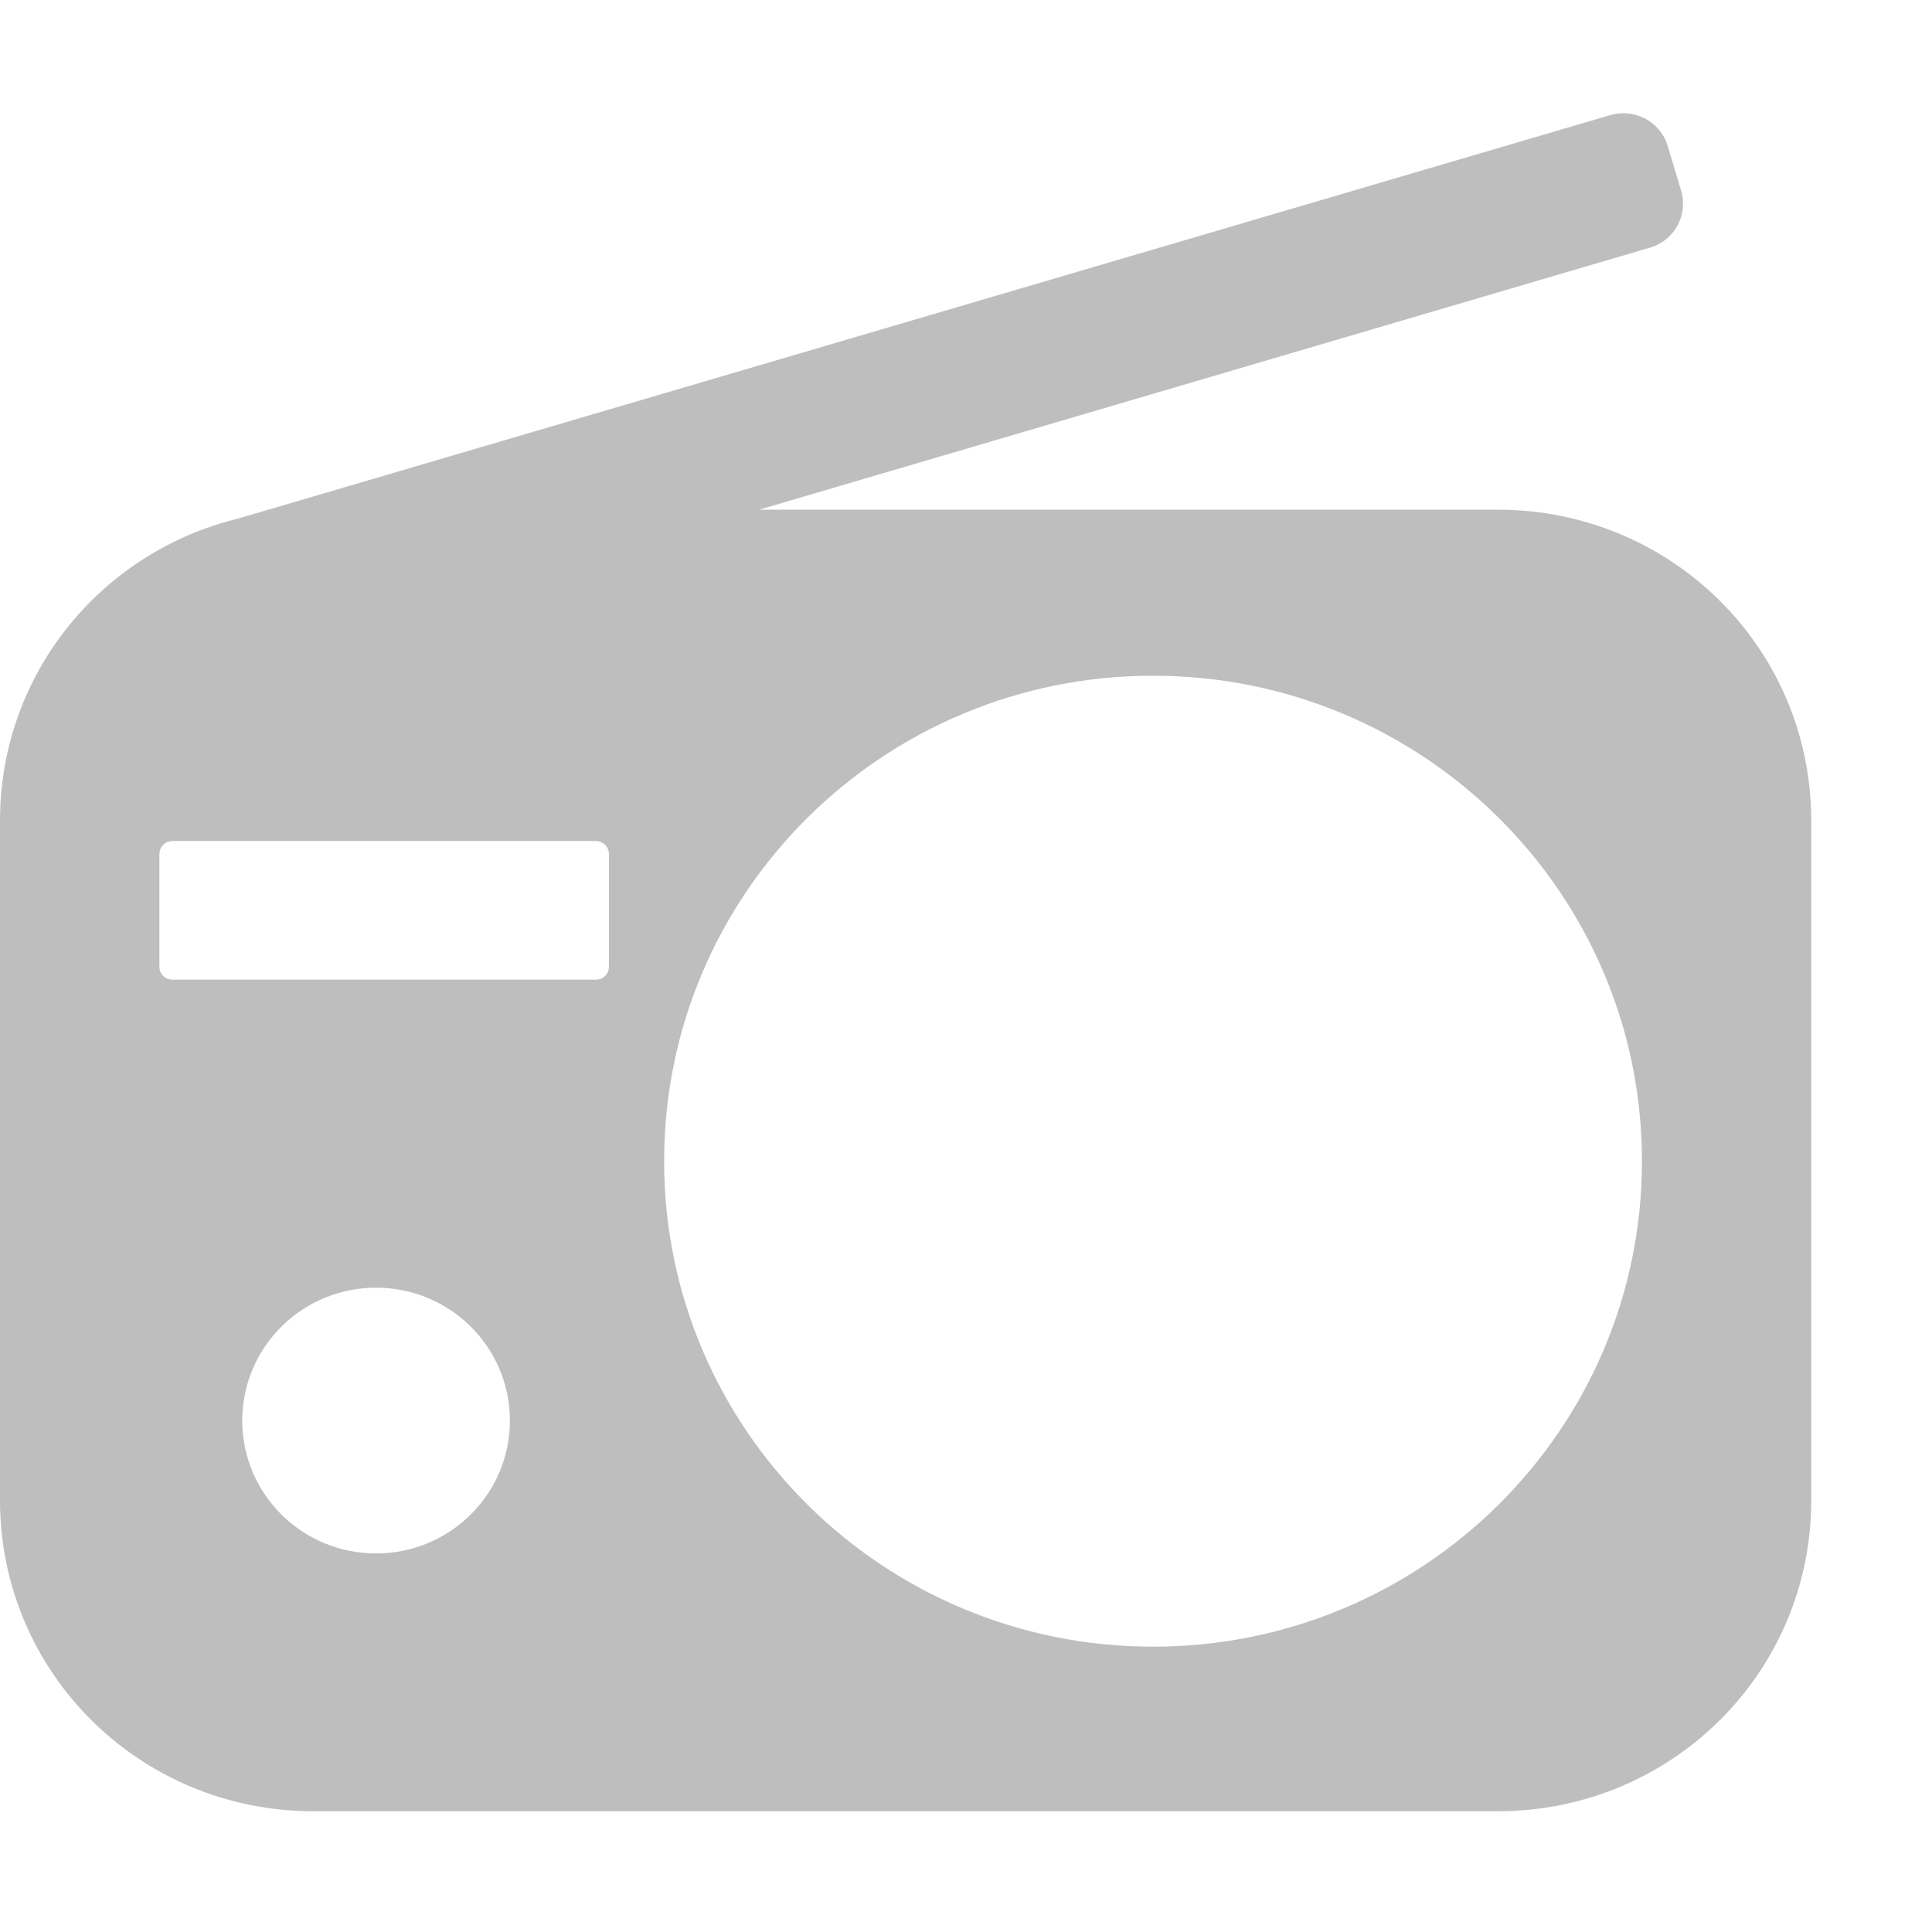
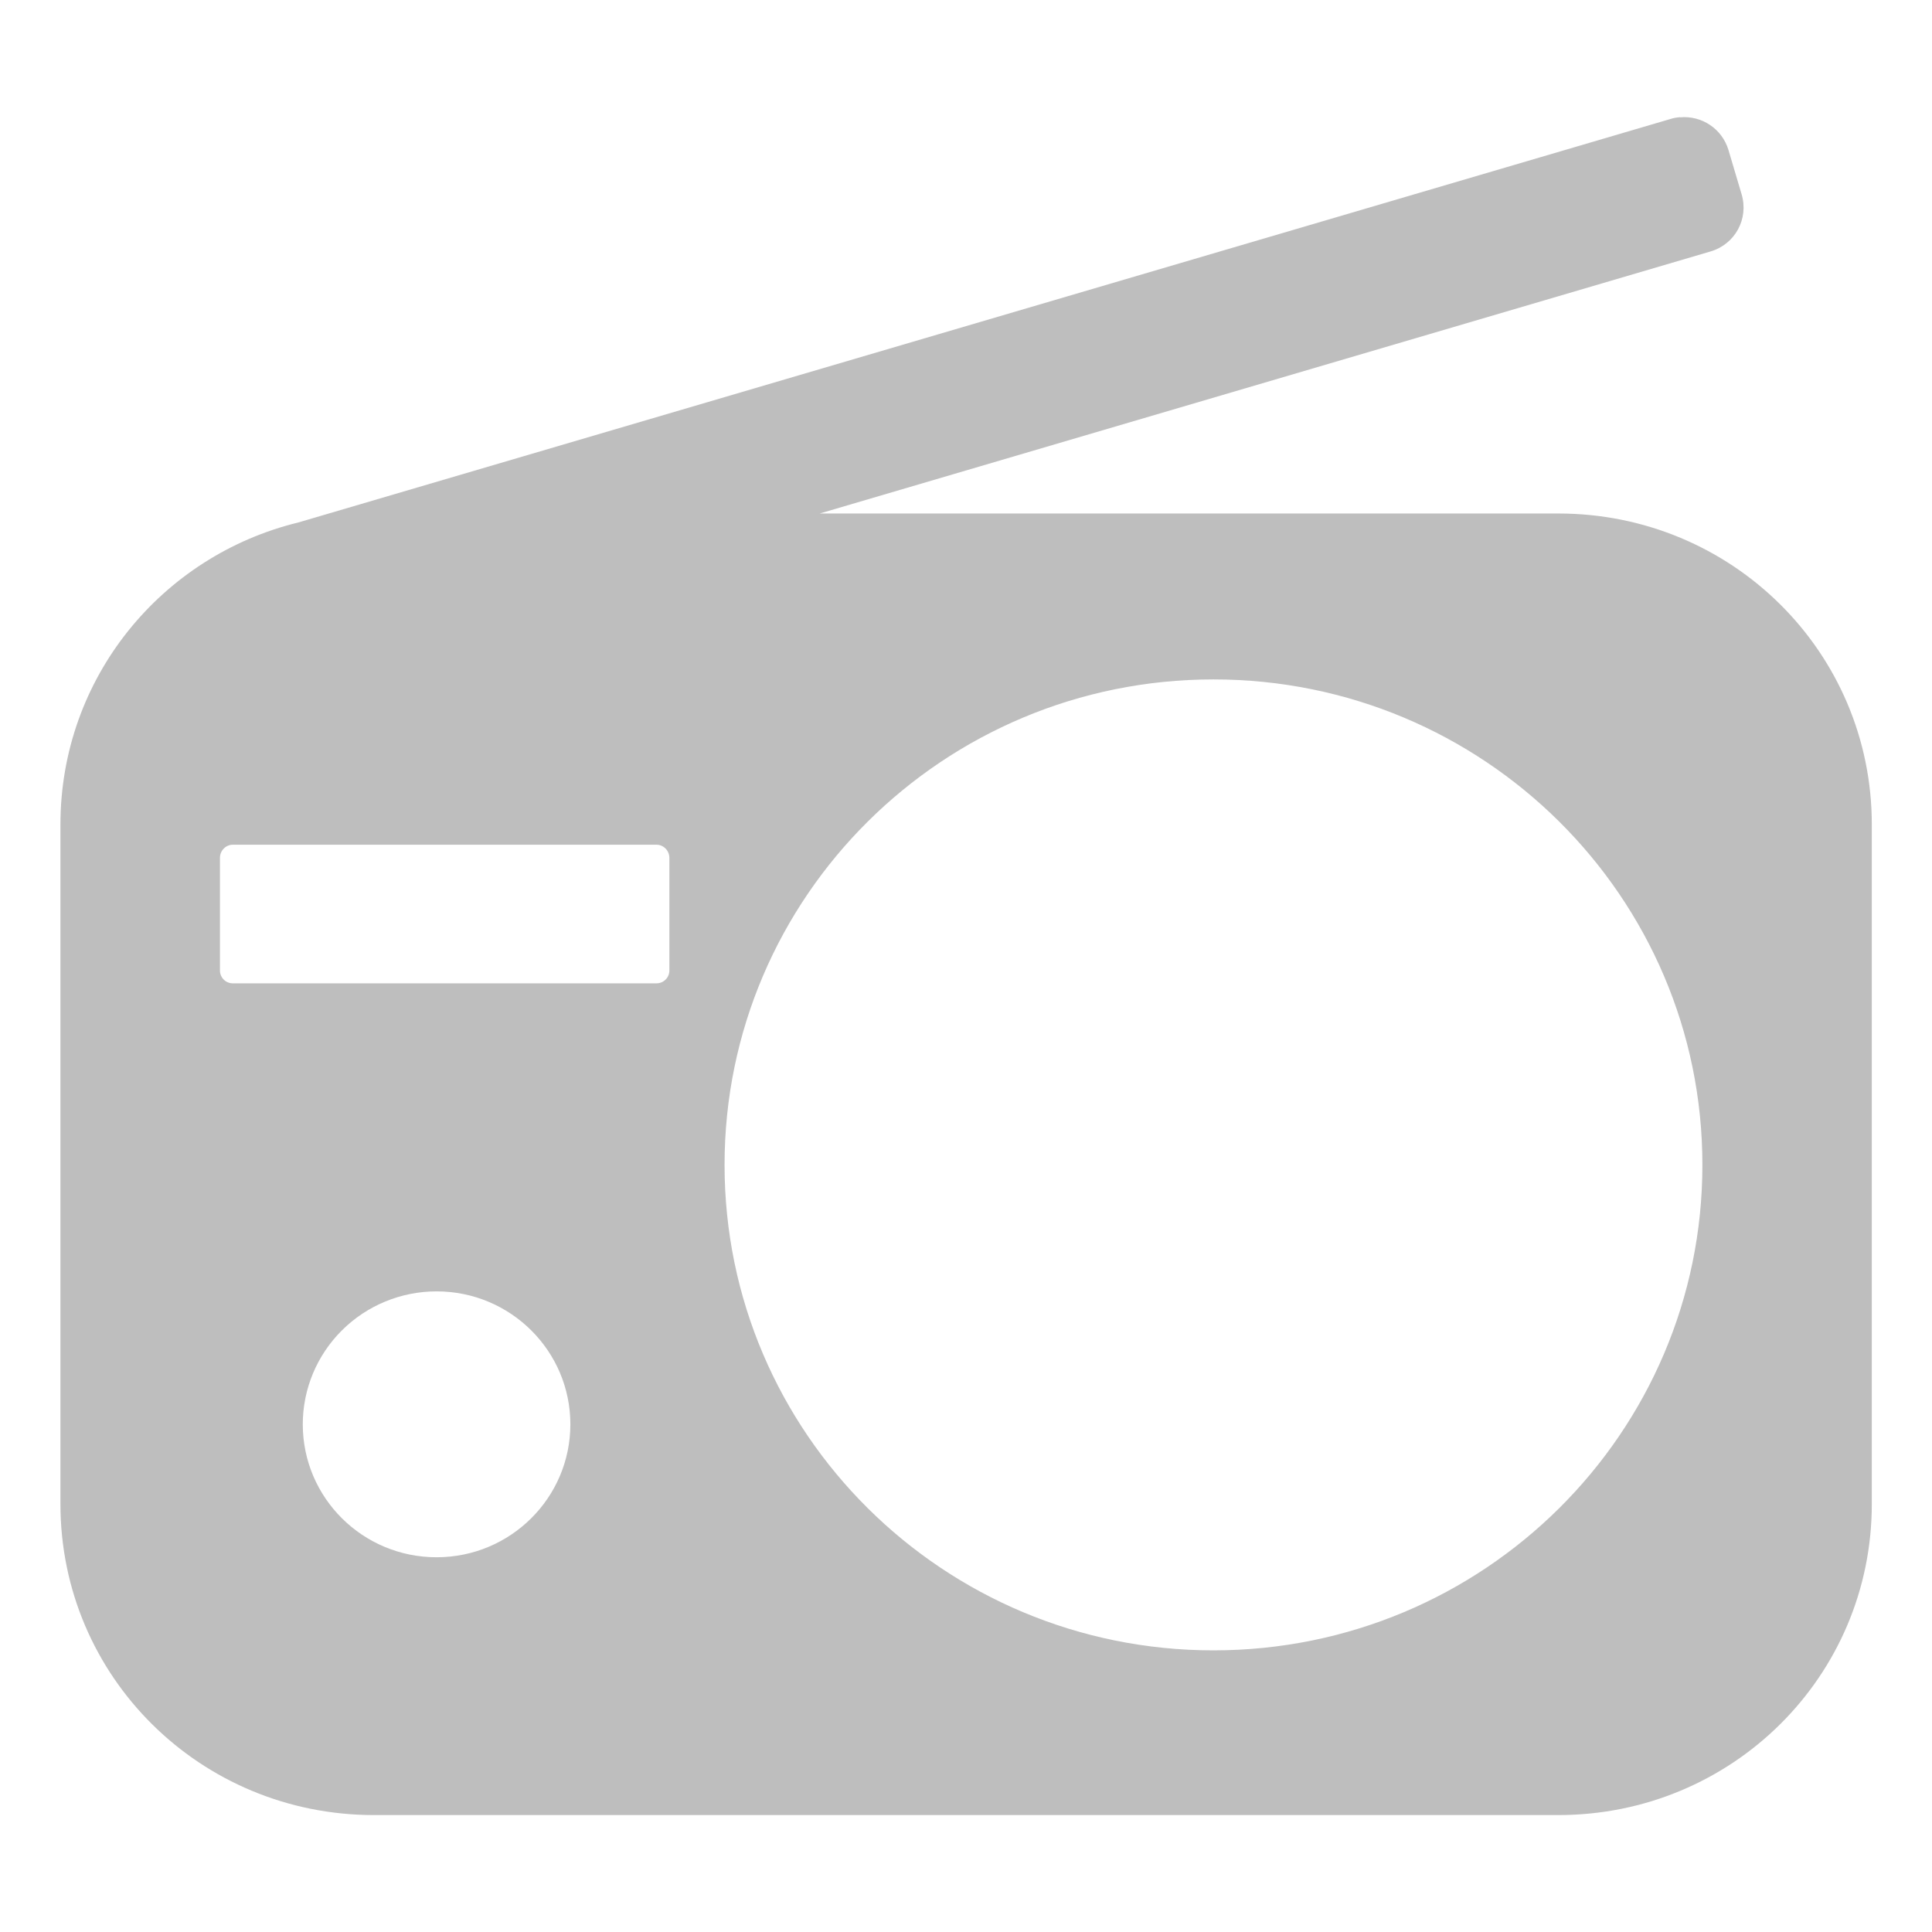
<svg xmlns="http://www.w3.org/2000/svg" xmlns:ns1="http://www.openswatchbook.org/uri/2009/osb" width="16" height="16" viewBox="0 0 16 16" id="svg4280" version="1.1">
  <defs id="defs4282">
    <linearGradient id="linearGradient6121">
      <stop style="stop-color:#a0a0a0;stop-opacity:1" offset="0" id="stop6123" />
      <stop style="stop-color:#5e5e5e;stop-opacity:1" offset="1" id="stop6125" />
    </linearGradient>
    <linearGradient id="linearGradient4789">
      <stop id="stop4791" offset="0" style="stop-color:#b4b4b4;stop-opacity:1" />
      <stop id="stop4793" offset="1" style="stop-color:#777777;stop-opacity:1;" />
    </linearGradient>
    <linearGradient id="Jaune_base">
      <stop id="stop4530" offset="0" style="stop-color:#ffe354;stop-opacity:1;" />
      <stop id="stop4532" offset="1" style="stop-color:#ee9700;stop-opacity:1" />
    </linearGradient>
    <linearGradient id="linearGradient4702" ns1:paint="solid">
      <stop style="stop-color:#cc9122;stop-opacity:1;" offset="0" id="stop4704" />
    </linearGradient>
    <linearGradient id="linearGradient6000-7">
      <stop style="stop-color:#000000;stop-opacity:0.77;" offset="0" id="stop6002-4" />
      <stop style="stop-color:#000000;stop-opacity:0.311;" offset="1" id="stop6004-0" />
    </linearGradient>
    <linearGradient id="linearGradient4777">
      <stop id="stop5734-5" offset="0" style="stop-color:#b3b3b3;stop-opacity:1" />
      <stop id="stop5736-2" offset="1" style="stop-color:#5e5e5e;stop-opacity:1" />
    </linearGradient>
    <linearGradient id="linearGradient3813-6">
      <stop style="stop-color:#212121;stop-opacity:1;" offset="0" id="stop3815-1" />
      <stop style="stop-color:#000000;stop-opacity:0;" offset="1" id="stop3817-4" />
    </linearGradient>
  </defs>
  <g id="layer1" transform="translate(-134.7485,-530.4594)">
-     <path style="fill:#bebebe;fill-opacity:1;fill-rule:evenodd;stroke:none;stroke-width:0.031;stroke-miterlimit:4;stroke-dasharray:none;stroke-opacity:1" d="M 13.412 0.939 C 13.387 0.941 13.361 0.946 13.336 0.953 L 1.971 4.295 C 0.837 4.571 1.4802974e-16 5.583 0 6.797 L 0 12.424 C 0 13.852 1.158 15 2.596 15 L 12.404 15 C 13.842 15 15 13.852 15 12.424 L 15 6.797 C 15 5.369 13.842 4.221 12.404 4.221 L 6.287 4.221 L 13.664 2.051 C 13.868 1.991 13.982 1.781 13.922 1.578 L 13.812 1.211 C 13.76 1.034 13.59 0.924 13.412 0.939 z M 9.549 5.596 A 4.049 4.02 0 0 1 13.598 9.615 A 4.049 4.02 0 0 1 9.549 13.637 A 4.049 4.02 0 0 1 5.5 9.615 A 4.049 4.02 0 0 1 9.549 5.596 z M 1.428 6.965 L 4.936 6.965 C 4.995 6.965 5.043 7.014 5.043 7.074 L 5.043 8.006 C 5.043 8.066 4.995 8.113 4.936 8.113 L 1.428 8.113 C 1.368 8.113 1.32 8.066 1.32 8.006 L 1.32 7.074 C 1.32 7.014 1.368 6.965 1.428 6.965 z M 3.115 10.664 A 1.108 1.101 0 0 1 4.223 11.766 A 1.108 1.101 0 0 1 3.115 12.865 A 1.108 1.101 0 0 1 2.006 11.766 A 1.108 1.101 0 0 1 3.115 10.664 z " transform="translate(134.7485,530.4594)" id="path4591" />
+     <path style="fill:#bebebe;fill-opacity:1;fill-rule:evenodd;stroke:none;stroke-width:0.031;stroke-miterlimit:4;stroke-dasharray:none;stroke-opacity:1" d="m 148.661,531.43 c -0.025,0.002 -0.051,0.006 -0.076,0.014 l -11.365,3.342 c -1.134,0.276 -1.971,1.288 -1.971,2.502 v 5.627 c 0,1.428 1.158,2.576 2.596,2.576 h 9.809 c 1.438,0 2.596,-1.148 2.596,-2.576 v -5.627 c 0,-1.428 -1.158,-2.576 -2.596,-2.576 h -6.117 l 7.377,-2.17 c 0.204,-0.06 0.318,-0.27 0.258,-0.473 l -0.109,-0.367 c -0.053,-0.177 -0.222,-0.287 -0.4,-0.271 z m -3.863,4.656 a 4.049,4.02 0 0 1 4.049,4.02 4.049,4.02 0 0 1 -4.049,4.021 4.049,4.02 0 0 1 -4.049,-4.021 4.049,4.02 0 0 1 4.049,-4.02 z m -8.121,1.369 h 3.508 c 0.06,0 0.107,0.05 0.107,0.109 v 0.932 c 0,0.06 -0.048,0.107 -0.107,0.107 h -3.508 c -0.06,0 -0.107,-0.048 -0.107,-0.107 v -0.932 c 0,-0.06 0.048,-0.109 0.107,-0.109 z m 1.688,3.699 a 1.108,1.101 0 0 1 1.107,1.102 1.108,1.101 0 0 1 -1.107,1.1 1.108,1.101 0 0 1 -1.109,-1.1 1.108,1.101 0 0 1 1.109,-1.102 z" id="path4591" />
  </g>
</svg>
